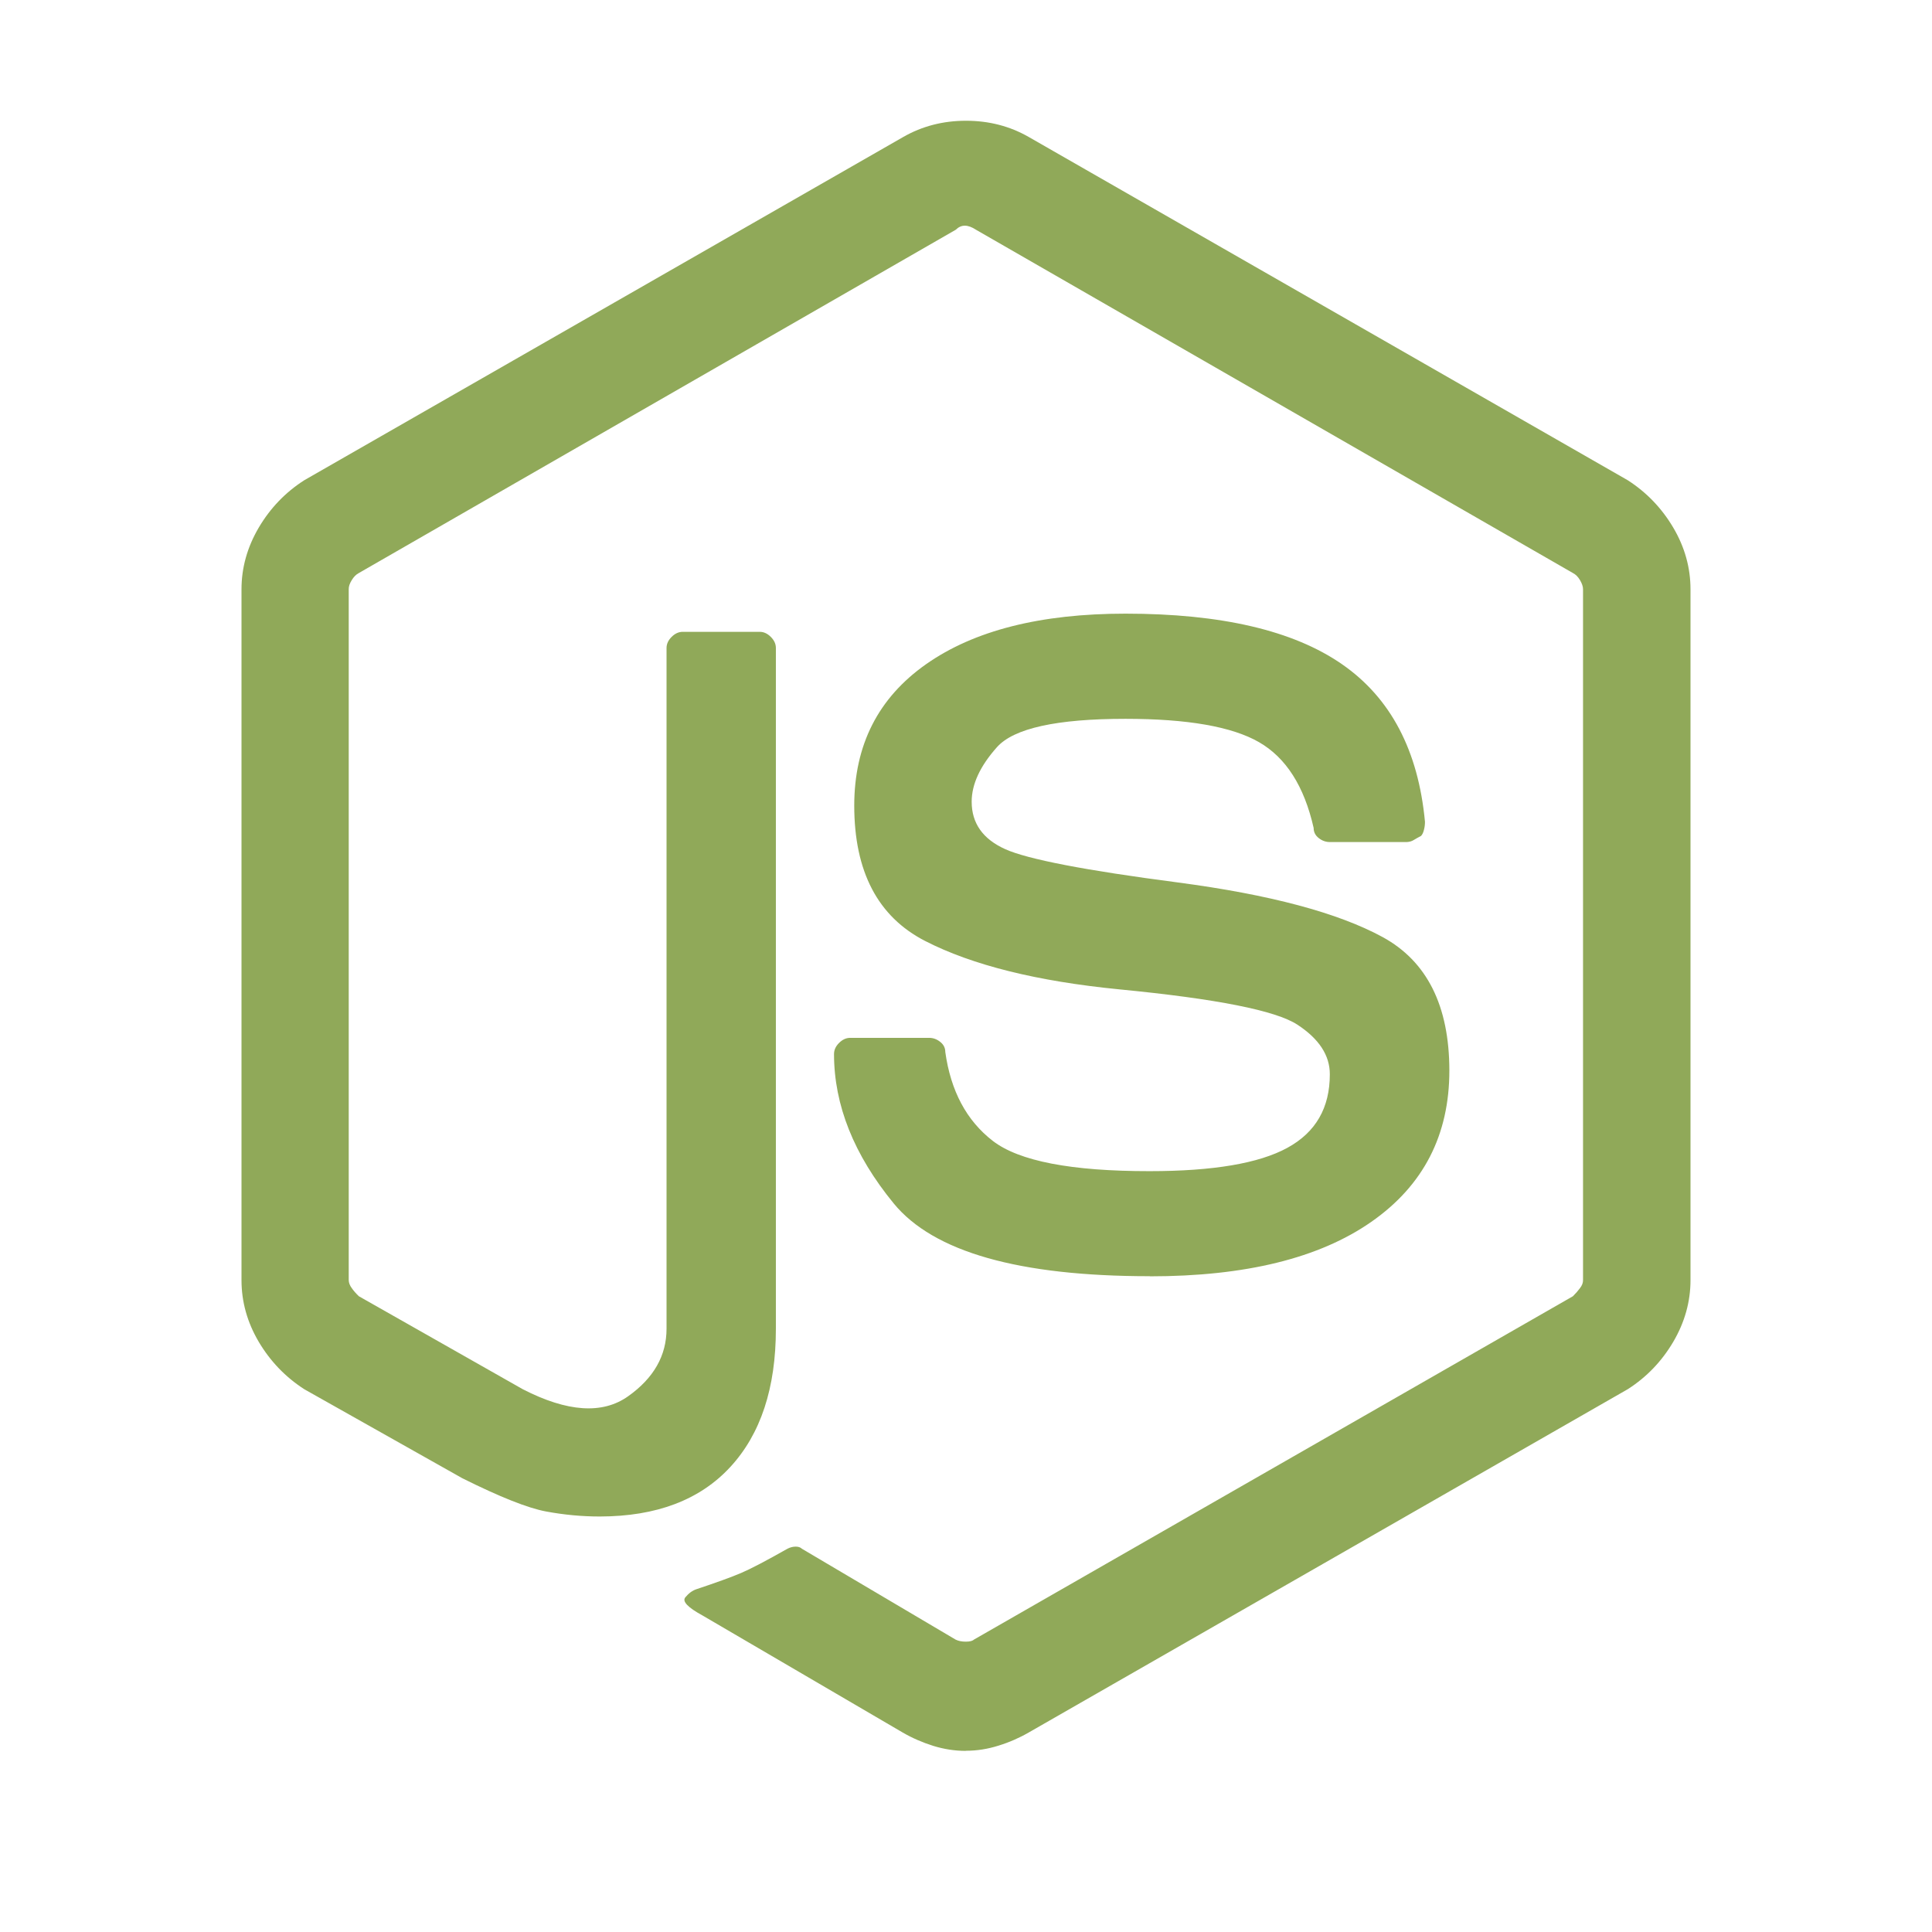
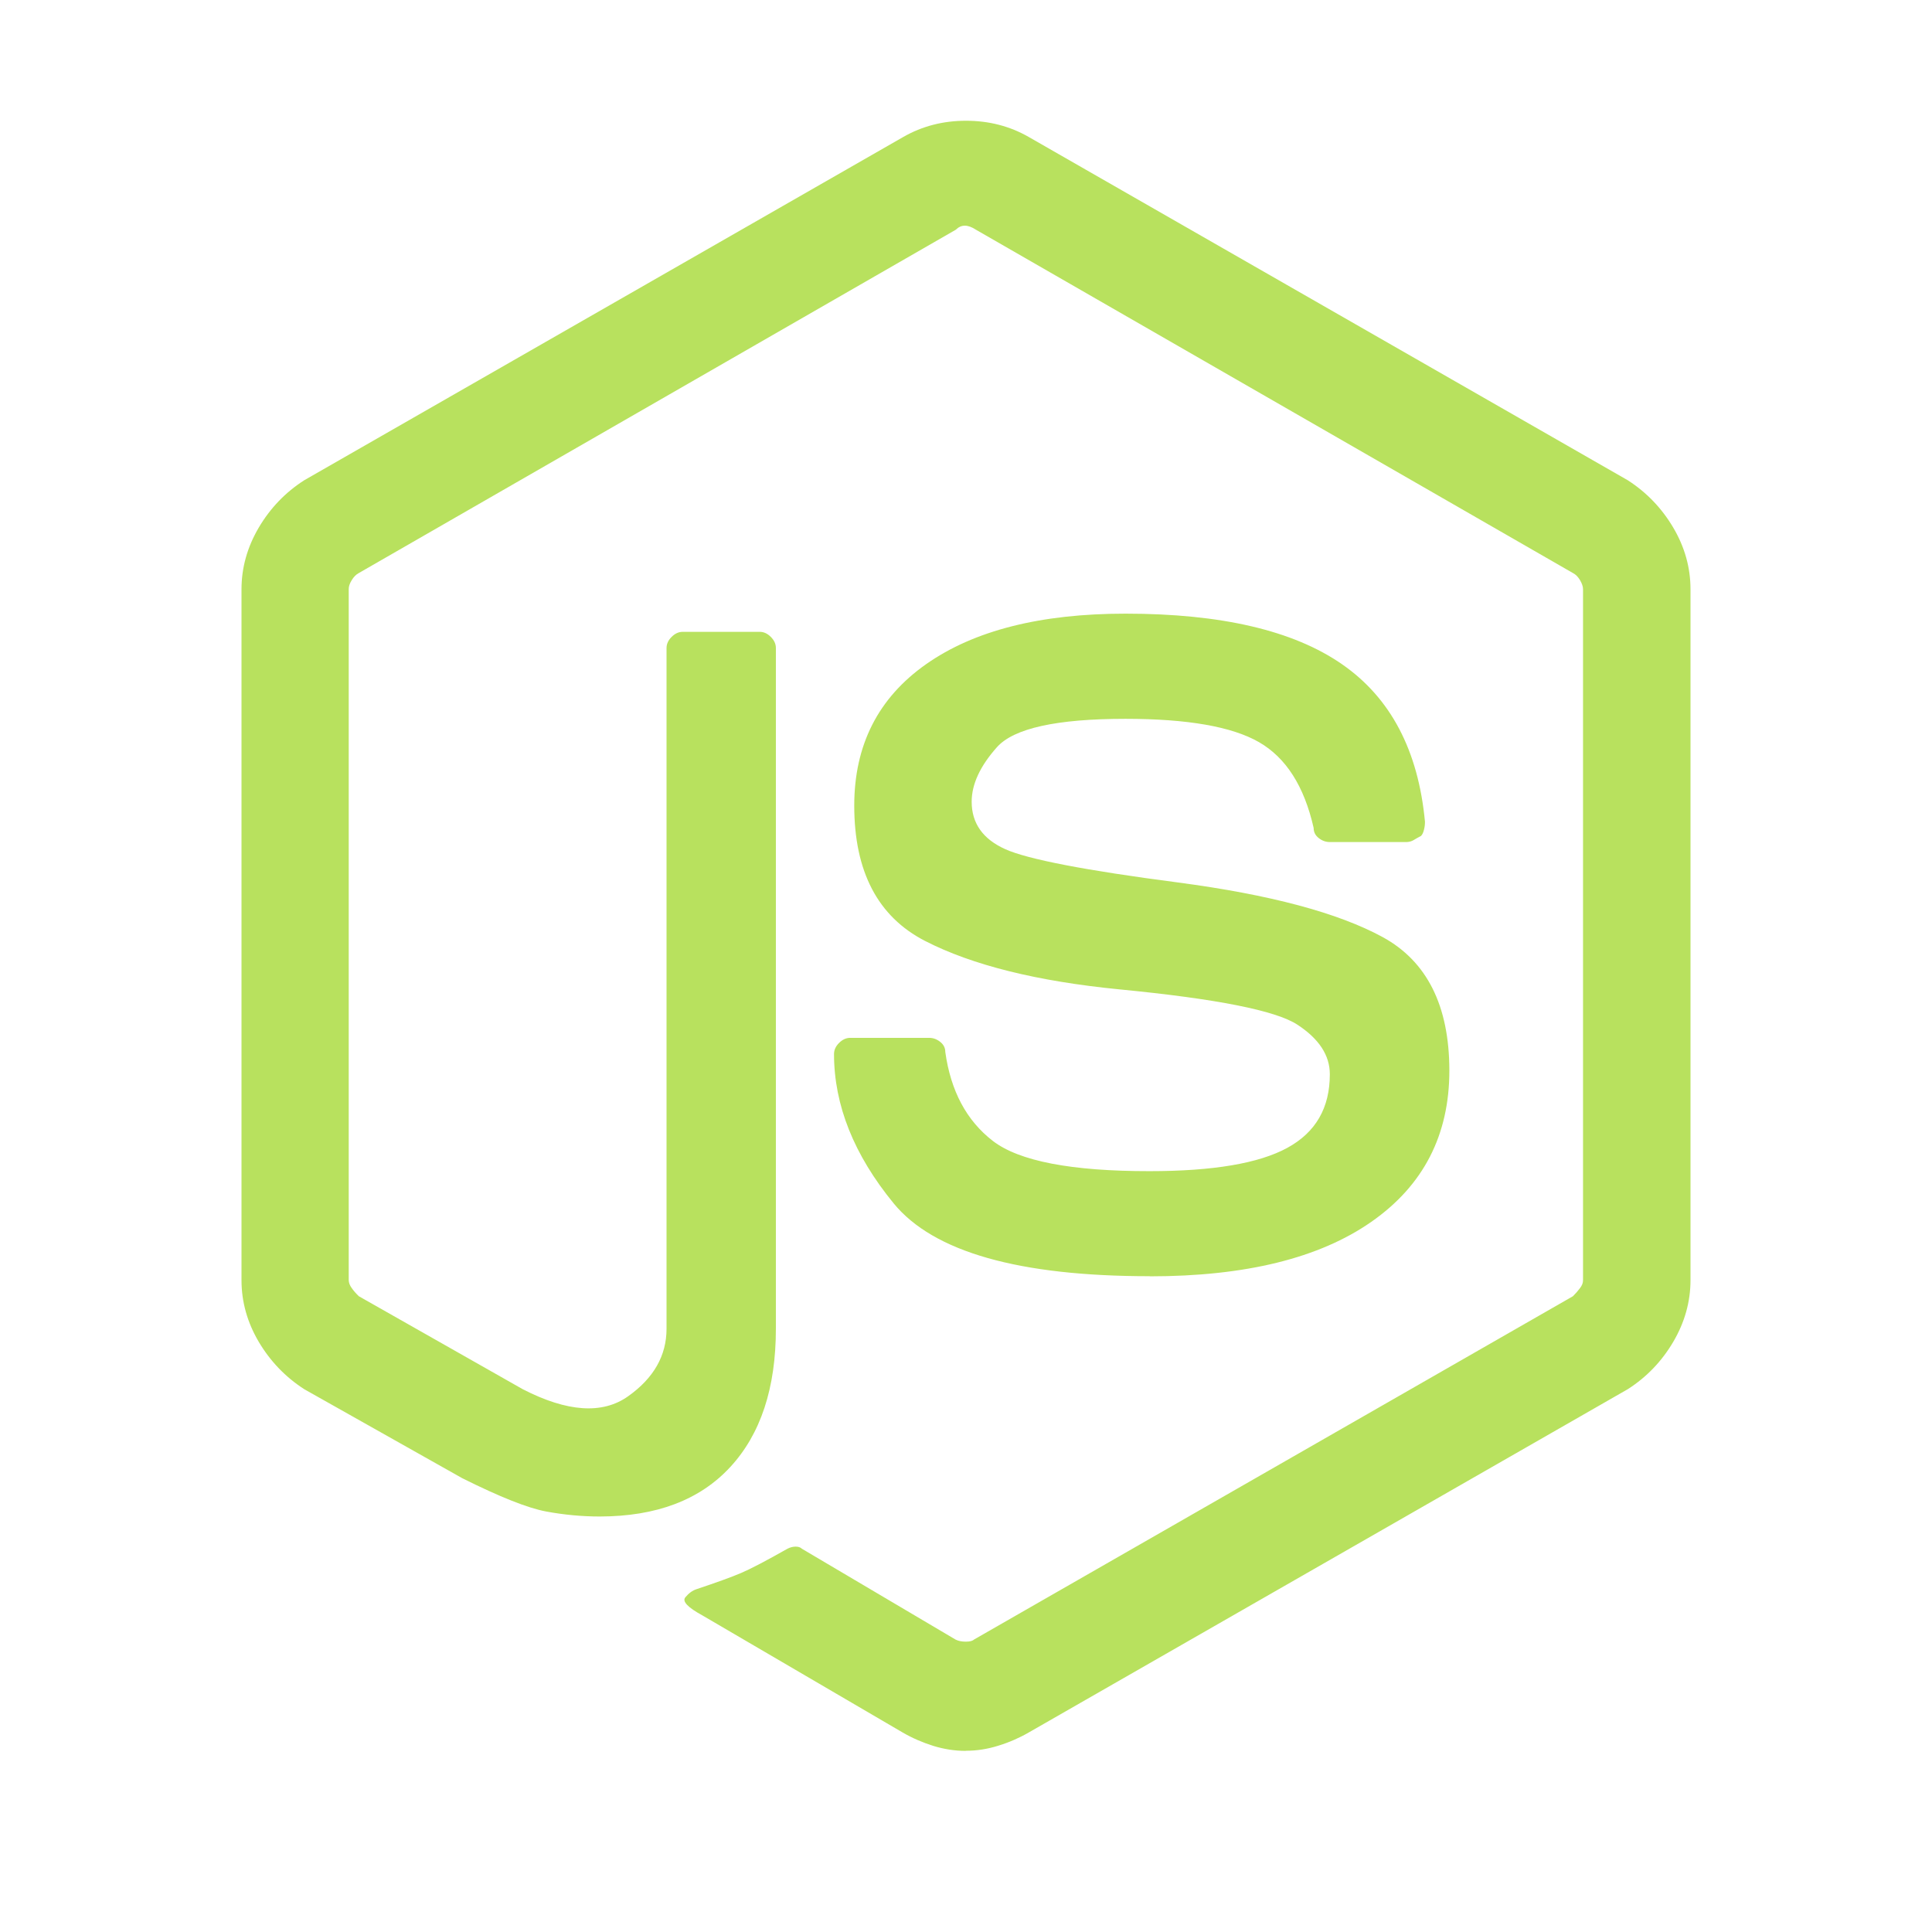
- <svg xmlns="http://www.w3.org/2000/svg" width="32px" height="32px" viewBox="0 0 32 32" version="1.1">
-   <defs />
-   <g id="Icons-Table" stroke="none" stroke-width="1" fill="none" fill-rule="evenodd">
-     <g id="node" fill="#90A959">
-       <path d="M15.994,29 C15.815,29 15.636,28.972 15.457,28.917 C15.279,28.861 15.111,28.788 14.955,28.698 L11.637,26.758 C11.391,26.624 11.296,26.524 11.351,26.457 C11.407,26.389 11.469,26.344 11.536,26.322 C11.871,26.21 12.117,26.121 12.274,26.054 C12.431,25.987 12.688,25.853 13.044,25.651 C13.088,25.629 13.133,25.617 13.179,25.617 C13.225,25.617 13.258,25.629 13.28,25.651 L15.828,27.157 C15.873,27.179 15.928,27.191 15.996,27.191 C16.063,27.191 16.108,27.179 16.131,27.157 L26.052,21.47 C26.097,21.426 26.136,21.381 26.17,21.335 C26.205,21.29 26.221,21.245 26.22,21.2 L26.22,9.759 C26.22,9.715 26.203,9.665 26.17,9.609 C26.137,9.553 26.098,9.514 26.052,9.491 L16.165,3.805 C16.098,3.761 16.036,3.738 15.981,3.738 C15.925,3.738 15.875,3.761 15.831,3.805 L5.944,9.491 C5.899,9.514 5.86,9.553 5.826,9.609 C5.791,9.665 5.775,9.715 5.776,9.759 L5.776,21.2 C5.776,21.245 5.793,21.29 5.826,21.335 C5.858,21.381 5.898,21.426 5.944,21.47 L8.659,23.01 C9.397,23.389 9.979,23.428 10.403,23.127 C10.828,22.826 11.04,22.453 11.04,22.008 L11.04,10.733 C11.04,10.666 11.068,10.605 11.124,10.549 C11.18,10.493 11.241,10.465 11.309,10.465 L12.583,10.465 C12.65,10.465 12.711,10.493 12.767,10.549 C12.823,10.605 12.851,10.666 12.851,10.733 L12.851,22.008 C12.851,22.99 12.599,23.753 12.096,24.298 C11.592,24.844 10.872,25.117 9.934,25.118 C9.643,25.118 9.347,25.091 9.045,25.035 C8.744,24.979 8.28,24.795 7.655,24.483 L5.04,23.01 C4.727,22.808 4.476,22.546 4.285,22.224 C4.095,21.901 4,21.561 4,21.203 L4,9.761 C4,9.404 4.095,9.064 4.285,8.74 C4.476,8.416 4.727,8.154 5.04,7.954 L14.962,2.268 C15.275,2.089 15.621,2 16,2 C16.379,2 16.725,2.089 17.038,2.268 L26.96,7.954 C27.273,8.155 27.524,8.417 27.715,8.74 C27.905,9.062 28,9.403 28,9.761 L28,21.203 C28,21.559 27.905,21.9 27.715,22.224 C27.524,22.548 27.273,22.81 26.96,23.01 L17.038,28.696 C16.882,28.786 16.715,28.859 16.536,28.914 C16.358,28.97 16.179,28.998 16,28.998 L16,28.998 L15.994,29 Z M19.044,21.138 C16.876,21.138 15.462,20.736 14.803,19.933 C14.144,19.129 13.814,18.304 13.814,17.458 C13.814,17.391 13.842,17.329 13.898,17.274 C13.954,17.218 14.015,17.19 14.082,17.19 L15.389,17.19 C15.456,17.19 15.517,17.212 15.573,17.257 C15.629,17.301 15.657,17.357 15.657,17.424 C15.747,18.07 16.009,18.561 16.444,18.897 C16.879,19.232 17.745,19.399 19.042,19.398 C20.092,19.398 20.852,19.269 21.322,19.012 C21.793,18.755 22.027,18.349 22.026,17.792 C22.026,17.479 21.847,17.206 21.489,16.972 C21.132,16.738 20.149,16.543 18.54,16.387 C17.177,16.253 16.104,15.986 15.322,15.585 C14.54,15.183 14.149,14.436 14.149,13.343 C14.149,12.34 14.546,11.559 15.339,11.001 C16.133,10.443 17.233,10.164 18.641,10.164 C20.227,10.164 21.422,10.443 22.227,11.001 C23.033,11.559 23.491,12.429 23.602,13.611 C23.602,13.655 23.597,13.7 23.585,13.745 C23.574,13.791 23.557,13.825 23.536,13.846 C23.492,13.869 23.452,13.891 23.418,13.912 C23.384,13.934 23.344,13.945 23.3,13.947 L22.026,13.947 C21.959,13.947 21.897,13.925 21.841,13.88 C21.785,13.836 21.758,13.78 21.758,13.713 C21.602,13.023 21.3,12.549 20.852,12.292 C20.405,12.035 19.668,11.906 18.641,11.906 C17.501,11.906 16.792,12.063 16.513,12.375 C16.234,12.688 16.094,12.989 16.094,13.279 C16.094,13.636 16.279,13.897 16.648,14.064 C17.017,14.231 17.972,14.416 19.514,14.617 C21.034,14.818 22.162,15.119 22.899,15.52 C23.635,15.921 24.004,16.657 24.006,17.728 C24.007,18.798 23.577,19.635 22.714,20.237 C21.852,20.839 20.629,21.14 19.044,21.14 L19.044,21.14 L19.044,21.138 Z" id="Shape" />
-     </g>
-   </g>
+ <svg xmlns="http://www.w3.org/2000/svg" width="32" height="32" viewBox="0 0 32 32">
+   <path fill="#B8E15E" fill-rule="evenodd" d="M15.994,29 C15.815,29 15.636,28.972 15.457,28.917 C15.279,28.861 15.111,28.788 14.955,28.698 L11.637,26.758 C11.391,26.624 11.296,26.524 11.351,26.457 C11.407,26.389 11.469,26.344 11.536,26.322 C11.871,26.21 12.117,26.121 12.274,26.054 C12.431,25.987 12.688,25.853 13.044,25.651 C13.088,25.629 13.133,25.617 13.179,25.617 C13.225,25.617 13.258,25.629 13.28,25.651 L15.828,27.157 C15.873,27.179 15.928,27.191 15.996,27.191 C16.063,27.191 16.108,27.179 16.131,27.157 L26.052,21.47 C26.097,21.426 26.136,21.381 26.17,21.335 C26.205,21.29 26.221,21.245 26.22,21.2 L26.22,9.759 C26.22,9.715 26.203,9.665 26.17,9.609 C26.137,9.553 26.098,9.514 26.052,9.491 L16.165,3.805 C16.098,3.761 16.036,3.738 15.981,3.738 C15.925,3.738 15.875,3.761 15.831,3.805 L5.944,9.491 C5.899,9.514 5.86,9.553 5.826,9.609 C5.791,9.665 5.775,9.715 5.776,9.759 L5.776,21.2 C5.776,21.245 5.793,21.29 5.826,21.335 C5.858,21.381 5.898,21.426 5.944,21.47 L8.659,23.01 C9.397,23.389 9.979,23.428 10.403,23.127 C10.828,22.826 11.04,22.453 11.04,22.008 L11.04,10.733 C11.04,10.666 11.068,10.605 11.124,10.549 C11.18,10.493 11.241,10.465 11.309,10.465 L12.583,10.465 C12.65,10.465 12.711,10.493 12.767,10.549 C12.823,10.605 12.851,10.666 12.851,10.733 L12.851,22.008 C12.851,22.99 12.599,23.753 12.096,24.298 C11.592,24.844 10.872,25.117 9.934,25.118 C9.643,25.118 9.347,25.091 9.045,25.035 C8.744,24.979 8.28,24.795 7.655,24.483 L5.04,23.01 C4.727,22.808 4.476,22.546 4.285,22.224 C4.095,21.901 4,21.561 4,21.203 L4,9.761 C4,9.404 4.095,9.064 4.285,8.74 C4.476,8.416 4.727,8.154 5.04,7.954 L14.962,2.268 C15.275,2.089 15.621,2 16,2 C16.379,2 16.725,2.089 17.038,2.268 L26.96,7.954 C27.273,8.155 27.524,8.417 27.715,8.74 C27.905,9.062 28,9.403 28,9.761 L28,21.203 C28,21.559 27.905,21.9 27.715,22.224 C27.524,22.548 27.273,22.81 26.96,23.01 L17.038,28.696 C16.882,28.786 16.715,28.859 16.536,28.914 C16.358,28.97 16.179,28.998 16,28.998 L16,28.998 L15.994,29 Z M19.044,21.138 C16.876,21.138 15.462,20.736 14.803,19.933 C14.144,19.129 13.814,18.304 13.814,17.458 C13.814,17.391 13.842,17.329 13.898,17.274 C13.954,17.218 14.015,17.19 14.082,17.19 L15.389,17.19 C15.456,17.19 15.517,17.212 15.573,17.257 C15.629,17.301 15.657,17.357 15.657,17.424 C15.747,18.07 16.009,18.561 16.444,18.897 C16.879,19.232 17.745,19.399 19.042,19.398 C20.092,19.398 20.852,19.269 21.322,19.012 C21.793,18.755 22.027,18.349 22.026,17.792 C22.026,17.479 21.847,17.206 21.489,16.972 C21.132,16.738 20.149,16.543 18.54,16.387 C17.177,16.253 16.104,15.986 15.322,15.585 C14.54,15.183 14.149,14.436 14.149,13.343 C14.149,12.34 14.546,11.559 15.339,11.001 C16.133,10.443 17.233,10.164 18.641,10.164 C20.227,10.164 21.422,10.443 22.227,11.001 C23.033,11.559 23.491,12.429 23.602,13.611 C23.602,13.655 23.597,13.7 23.585,13.745 C23.574,13.791 23.557,13.825 23.536,13.846 C23.492,13.869 23.452,13.891 23.418,13.912 C23.384,13.934 23.344,13.945 23.3,13.947 L22.026,13.947 C21.959,13.947 21.897,13.925 21.841,13.88 C21.785,13.836 21.758,13.78 21.758,13.713 C21.602,13.023 21.3,12.549 20.852,12.292 C20.405,12.035 19.668,11.906 18.641,11.906 C17.501,11.906 16.792,12.063 16.513,12.375 C16.234,12.688 16.094,12.989 16.094,13.279 C16.094,13.636 16.279,13.897 16.648,14.064 C17.017,14.231 17.972,14.416 19.514,14.617 C21.034,14.818 22.162,15.119 22.899,15.52 C23.635,15.921 24.004,16.657 24.006,17.728 C24.007,18.798 23.577,19.635 22.714,20.237 C21.852,20.839 20.629,21.14 19.044,21.14 L19.044,21.14 L19.044,21.138 Z" />
</svg>
